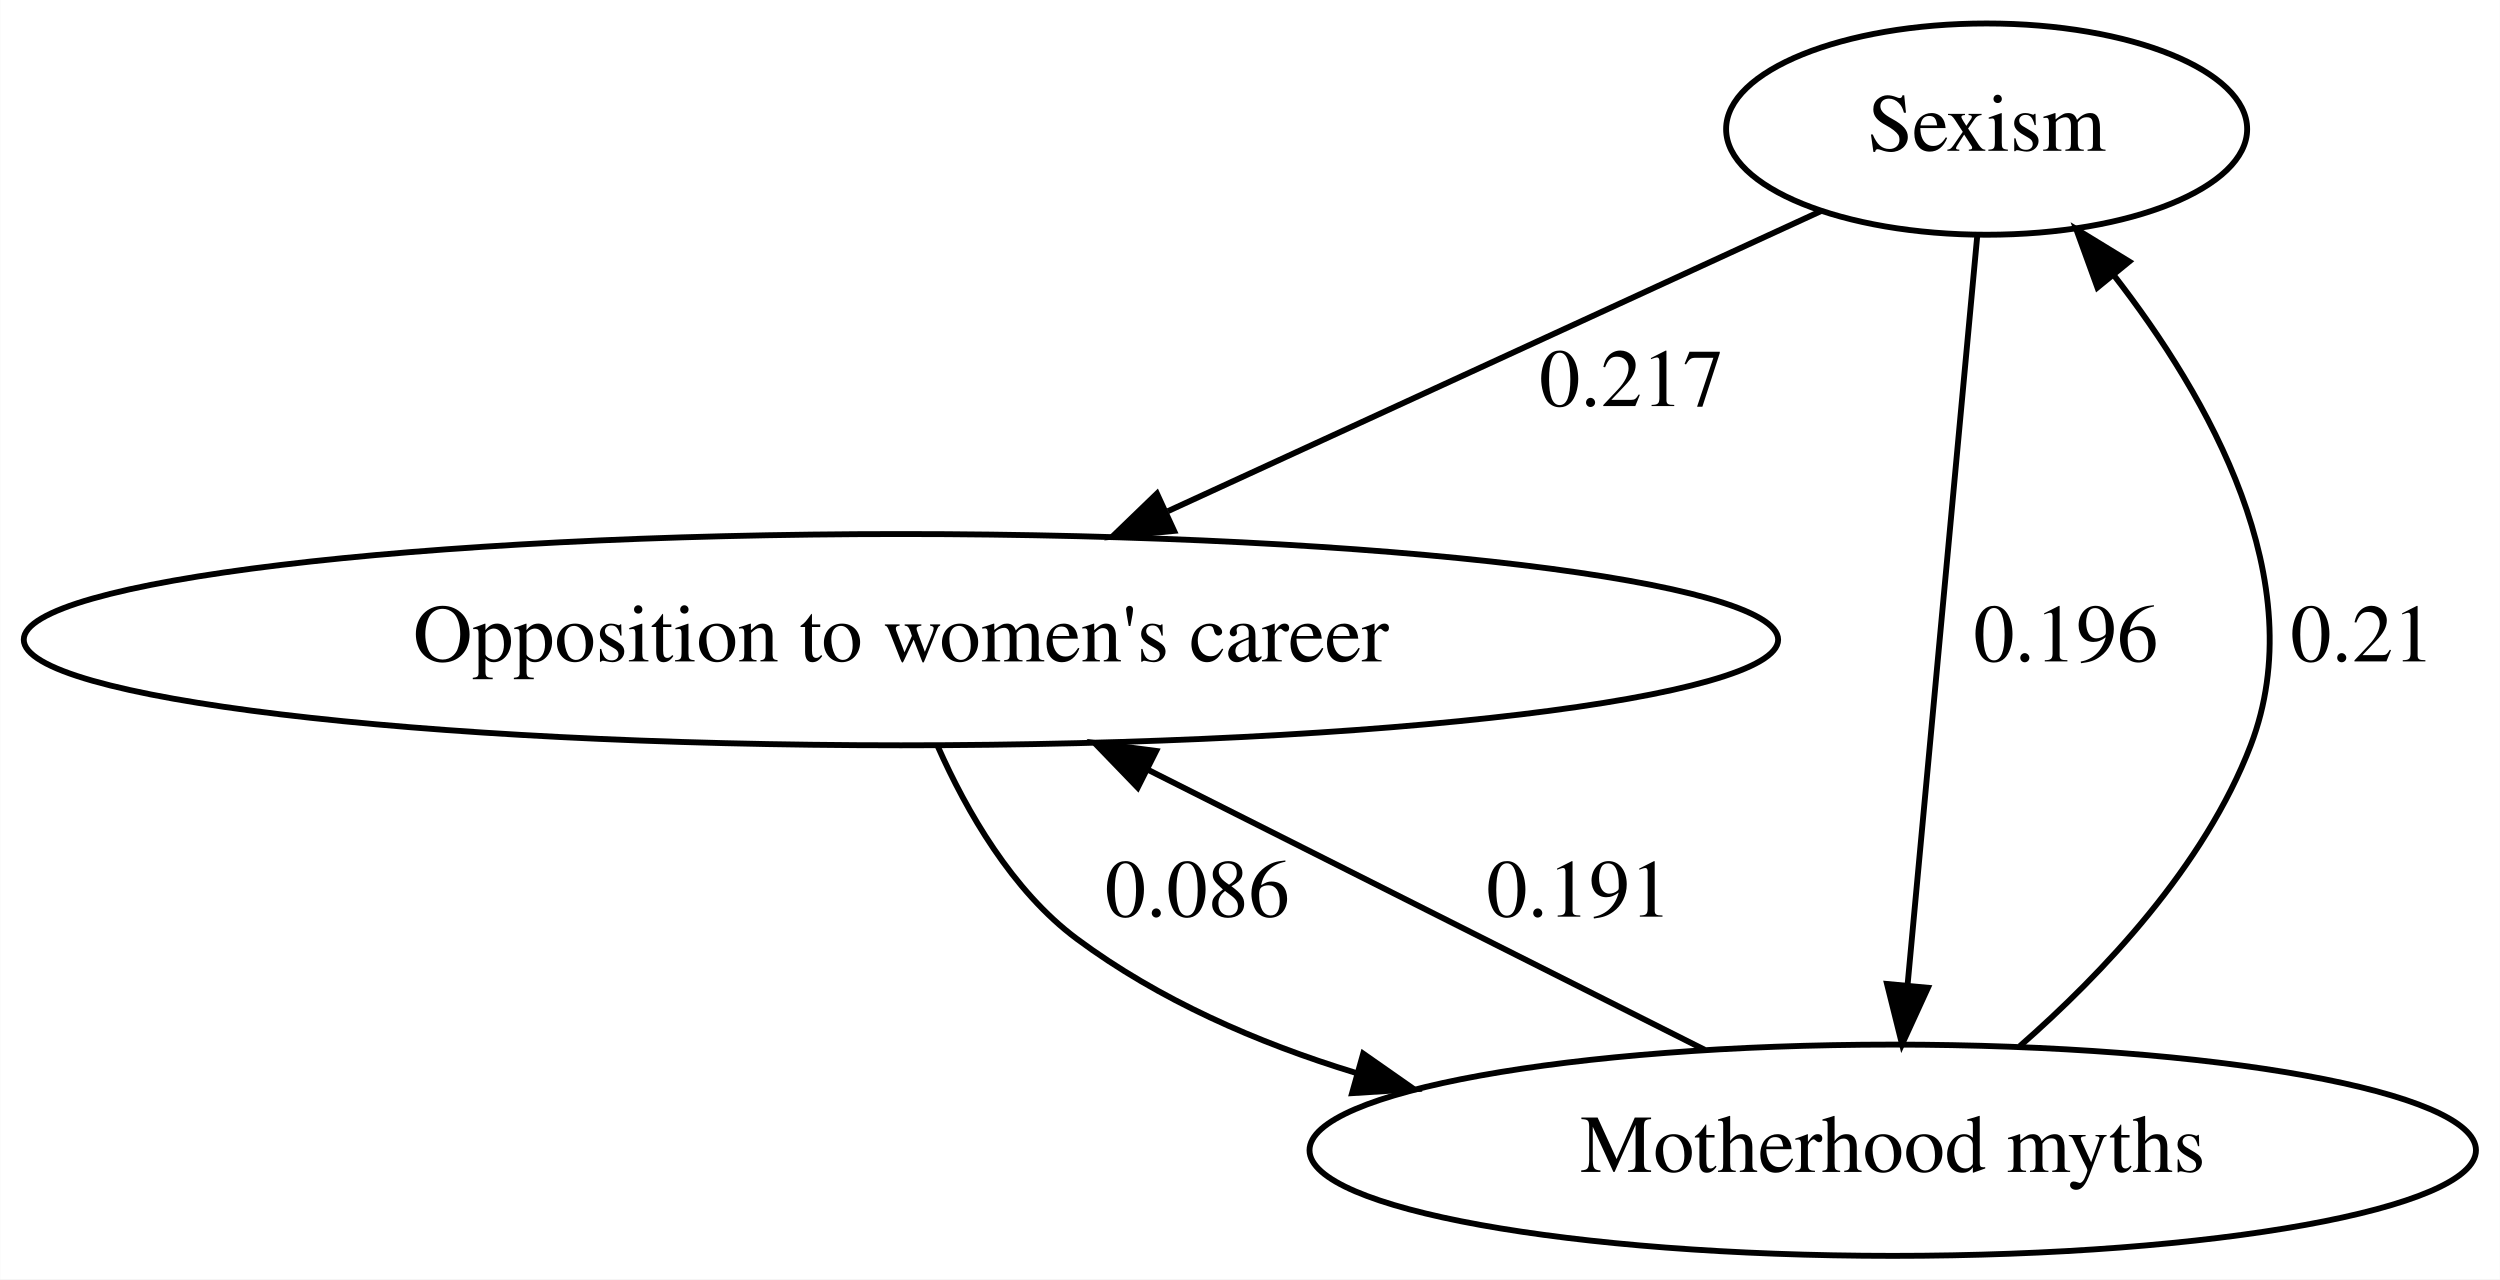
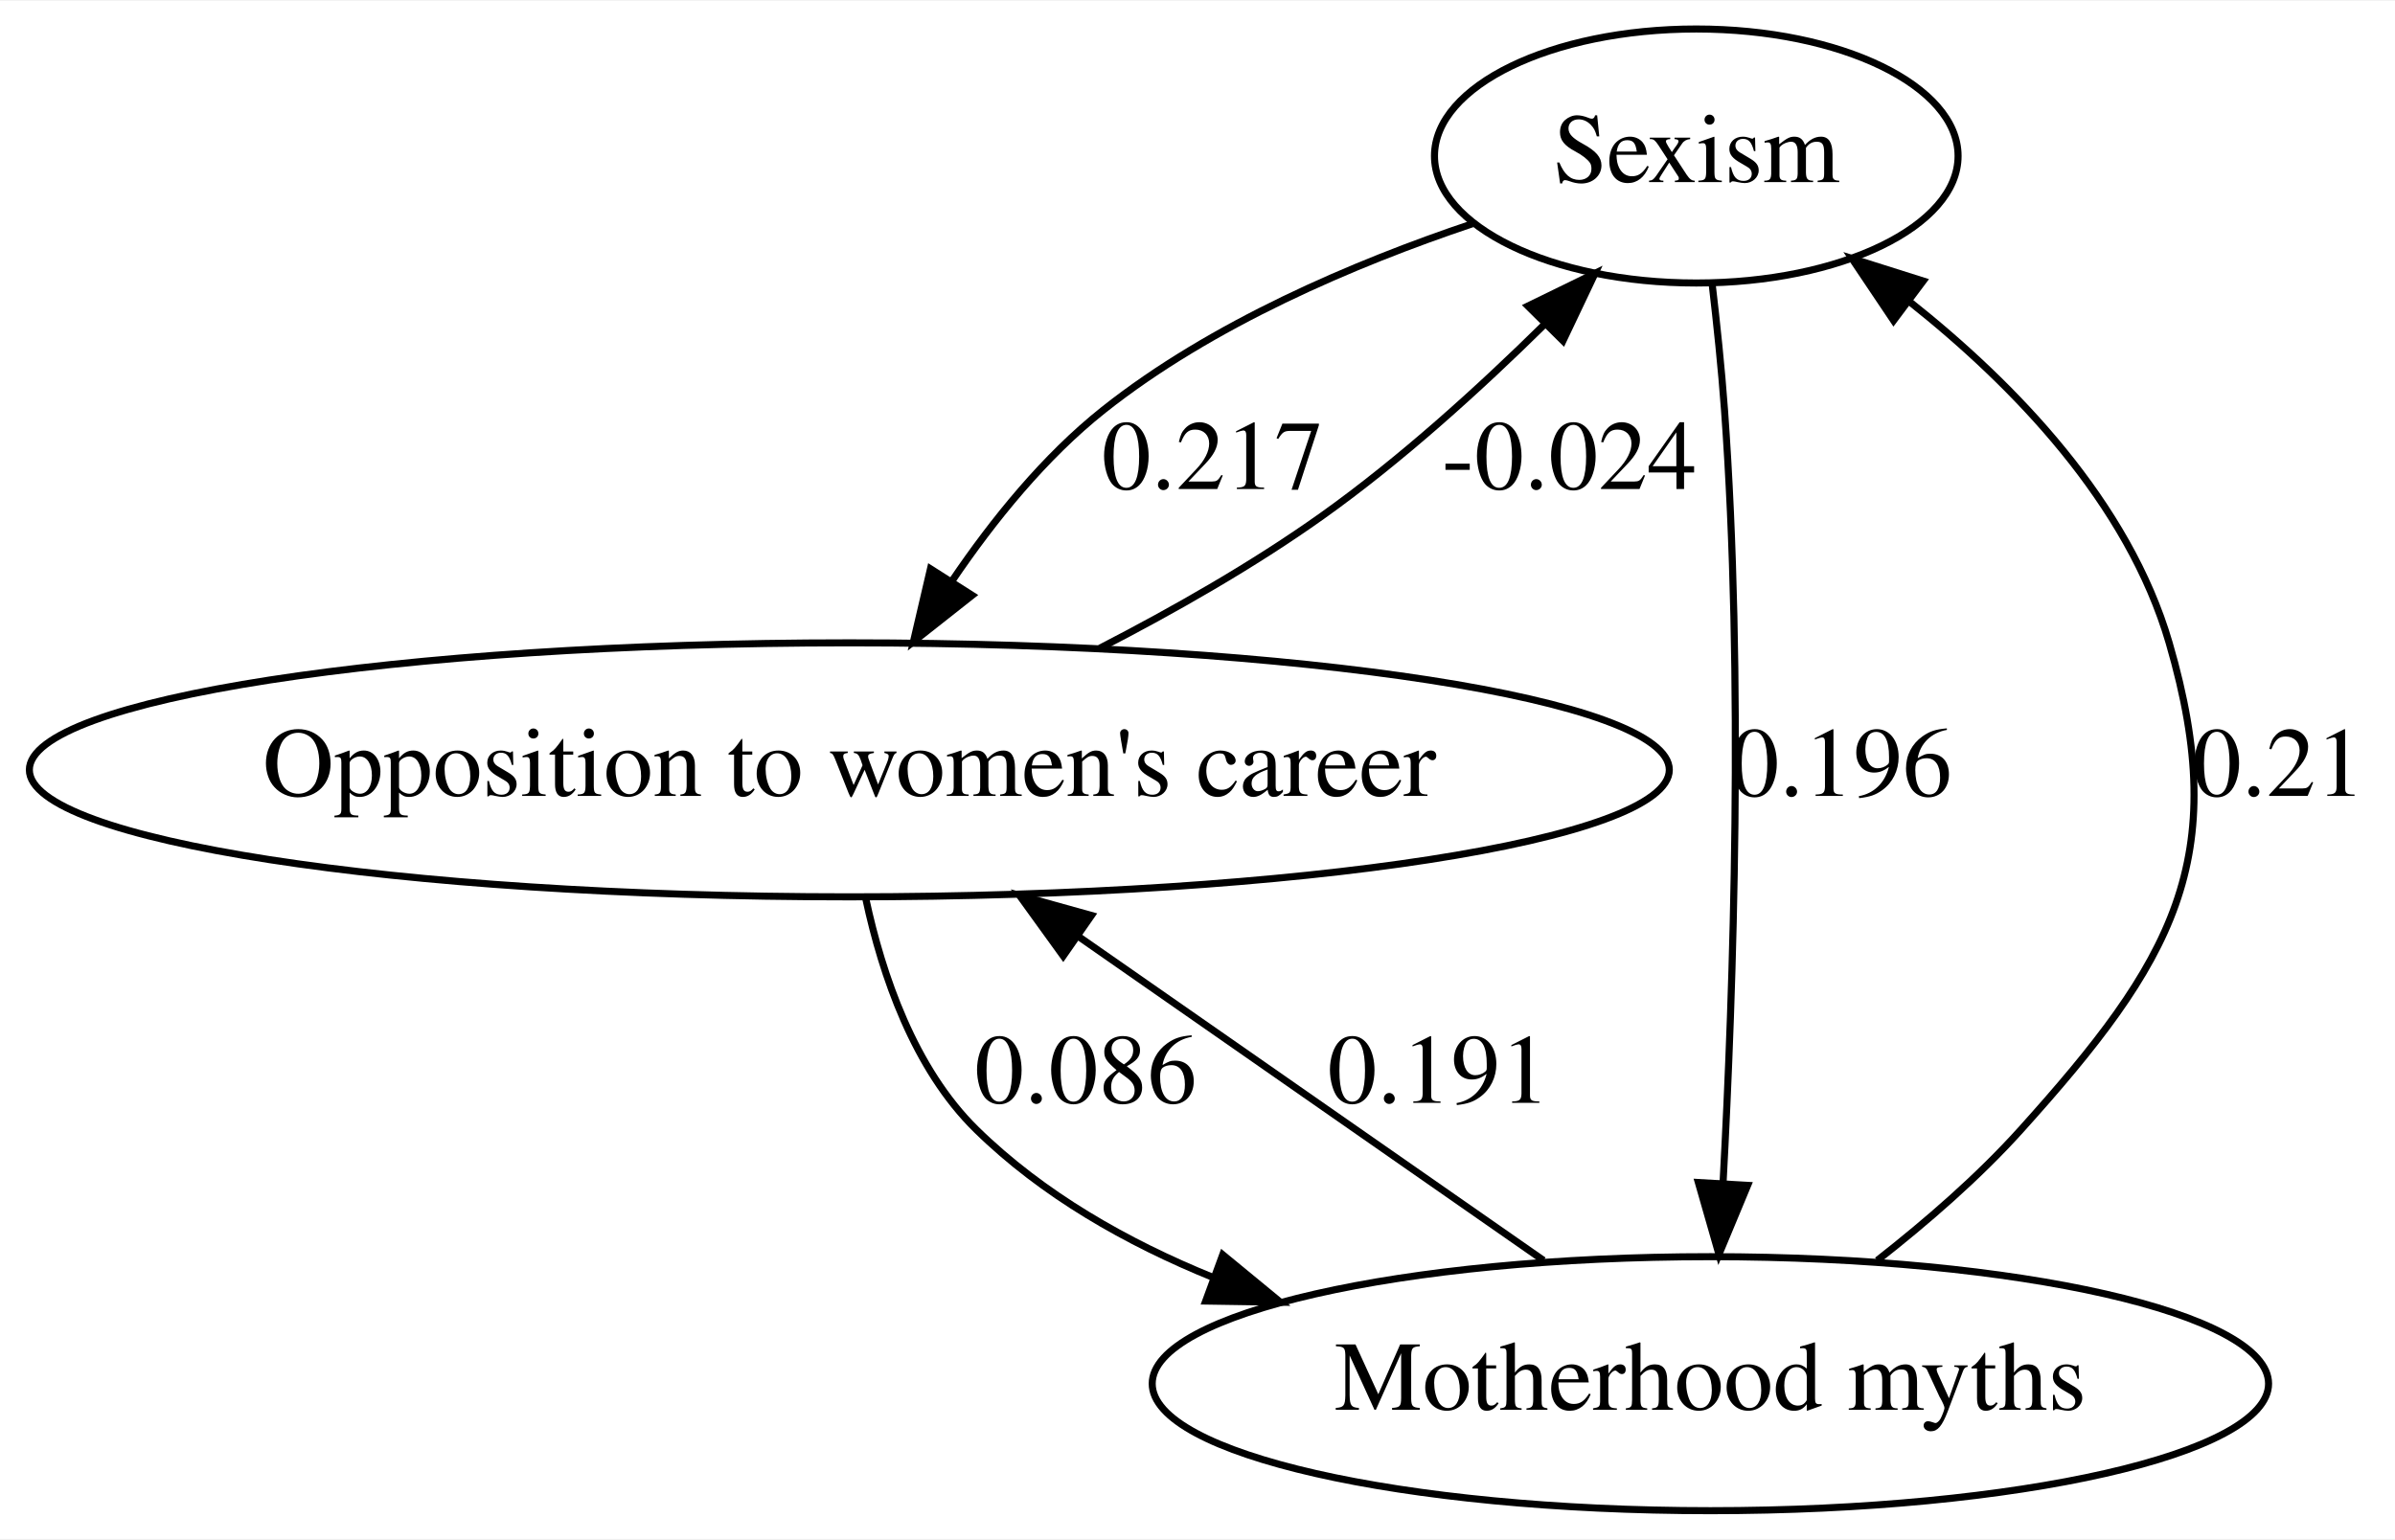
- <svg xmlns="http://www.w3.org/2000/svg" width="426pt" height="218pt" viewBox="0.00 0.00 425.93 218.00">
+ <svg xmlns="http://www.w3.org/2000/svg" width="339pt" height="218pt" viewBox="0.00 0.00 339.34 218.00">
  <g id="graph0" class="graph" transform="scale(1 1) rotate(0) translate(4 214)">
-     <polygon fill="white" stroke="none" points="-4,4 -4,-214 421.928,-214 421.928,4 -4,4" />
+     <polygon fill="white" stroke="none" points="-4,4 -4,-214 335.34,-214 335.34,4 -4,4" />
    <g id="node1" class="node">
-       <ellipse fill="none" stroke="black" cx="334.487" cy="-192" rx="44.393" ry="18" />
-       <text text-anchor="middle" x="334.487" y="-188.3" font-family="Times,serif" font-size="14.00">Sexism</text>
+       <ellipse fill="none" stroke="black" cx="236.34" cy="-192" rx="37.093" ry="18" />
+       <text text-anchor="middle" x="236.34" y="-188.3" font-family="Times,serif" font-size="14.00">Sexism</text>
    </g>
    <g id="node2" class="node">
-       <ellipse fill="none" stroke="black" cx="149.487" cy="-105" rx="149.473" ry="18" />
-       <text text-anchor="middle" x="149.487" y="-101.3" font-family="Times,serif" font-size="14.00">Opposition to women's career</text>
+       <ellipse fill="none" stroke="black" cx="116.34" cy="-105" rx="116.18" ry="18" />
+       <text text-anchor="middle" x="116.34" y="-101.3" font-family="Times,serif" font-size="14.00">Opposition to women's career</text>
    </g>
    <g id="edge1" class="edge">
-       <path fill="none" stroke="black" d="M306.389,-178.09C276.823,-164.506 229.83,-142.915 194.971,-126.898" />
-       <polygon fill="black" stroke="black" points="196.034,-123.535 185.486,-122.54 193.111,-129.896 196.034,-123.535" />
-       <text text-anchor="middle" x="273.987" y="-144.8" font-family="Times,serif" font-size="14.00">0.217</text>
+       <path fill="none" stroke="black" d="M204.611,-182.393C187.873,-176.77 167.685,-168.177 152.34,-156 144.007,-149.387 136.715,-140.367 130.913,-131.806" />
+       <polygon fill="black" stroke="black" points="133.743,-129.735 125.425,-123.173 127.836,-133.49 133.743,-129.735" />
+       <text text-anchor="middle" x="167.84" y="-144.8" font-family="Times,serif" font-size="14.00">0.217</text>
    </g>
    <g id="node3" class="node">
-       <ellipse fill="none" stroke="black" cx="318.487" cy="-18" rx="99.382" ry="18" />
-       <text text-anchor="middle" x="318.487" y="-14.3" font-family="Times,serif" font-size="14.00">Motherhood myths</text>
+       <ellipse fill="none" stroke="black" cx="238.34" cy="-18" rx="79.087" ry="18" />
+       <text text-anchor="middle" x="238.34" y="-14.3" font-family="Times,serif" font-size="14.00">Motherhood myths</text>
    </g>
    <g id="edge3" class="edge">
-       <path fill="none" stroke="black" d="M332.894,-173.879C330.115,-144.001 324.358,-82.113 321.024,-46.274" />
-       <polygon fill="black" stroke="black" points="324.484,-45.684 320.073,-36.052 317.514,-46.333 324.484,-45.684" />
-       <text text-anchor="middle" x="347.987" y="-101.3" font-family="Times,serif" font-size="14.00">0.196</text>
+       <path fill="none" stroke="black" d="M238.579,-173.937C239.249,-168.242 239.917,-161.856 240.34,-156 243.076,-118.089 241.617,-74.13 240.134,-46.443" />
+       <polygon fill="black" stroke="black" points="243.621,-46.111 239.552,-36.329 236.633,-46.514 243.621,-46.111" />
+       <text text-anchor="middle" x="256.84" y="-101.3" font-family="Times,serif" font-size="14.00">0.196</text>
+     </g>
+     <g id="edge6" class="edge">
+       <path fill="none" stroke="black" d="M151.837,-122.243C162.334,-127.647 173.612,-134.072 183.34,-141 194.449,-148.911 205.601,-159.027 214.789,-168.087" />
+       <polygon fill="black" stroke="black" points="212.481,-170.731 222.002,-175.378 217.457,-165.808 212.481,-170.731" />
+       <text text-anchor="middle" x="218.34" y="-144.8" font-family="Times,serif" font-size="14.00">-0.024</text>
    </g>
    <g id="edge5" class="edge">
-       <path fill="none" stroke="black" d="M155.795,-86.75C160.656,-75.804 168.432,-62.206 179.487,-54 193.434,-43.647 210.11,-36.338 226.989,-31.182" />
-       <polygon fill="black" stroke="black" points="228.251,-34.463 236.931,-28.389 226.357,-27.724 228.251,-34.463" />
-       <text text-anchor="middle" x="199.987" y="-57.8" font-family="Times,serif" font-size="14.00">0.086</text>
+       <path fill="none" stroke="black" d="M118.689,-86.65C120.989,-75.944 125.507,-62.65 134.34,-54 143.722,-44.812 155.591,-38.035 167.929,-33.036" />
+       <polygon fill="black" stroke="black" points="169.241,-36.282 177.421,-29.549 166.827,-29.712 169.241,-36.282" />
+       <text text-anchor="middle" x="149.84" y="-57.8" font-family="Times,serif" font-size="14.00">0.086</text>
    </g>
    <g id="edge2" class="edge">
-       <path fill="none" stroke="black" d="M340.126,-35.727C354.299,-48.134 371.606,-66.412 379.487,-87 390.166,-114.898 372.345,-146.29 356.076,-167.216" />
-       <polygon fill="black" stroke="black" points="353.364,-165.004 349.75,-174.964 358.786,-169.432 353.364,-165.004" />
-       <text text-anchor="middle" x="398.487" y="-101.3" font-family="Times,serif" font-size="14.00">0.21</text>
+       <path fill="none" stroke="black" d="M261.98,-35.47C268.96,-40.927 276.333,-47.325 282.34,-54 303.783,-77.827 312.302,-92.223 303.34,-123 297.553,-142.871 281.47,-159.536 266.512,-171.395" />
+       <polygon fill="black" stroke="black" points="264.296,-168.682 258.39,-177.478 268.492,-174.284 264.296,-168.682" />
+       <text text-anchor="middle" x="318.84" y="-101.3" font-family="Times,serif" font-size="14.00">0.21</text>
    </g>
    <g id="edge4" class="edge">
-       <path fill="none" stroke="black" d="M286.444,-35.116C259.583,-48.626 221.023,-68.02 191.657,-82.79" />
-       <polygon fill="black" stroke="black" points="189.834,-79.789 182.473,-87.409 192.979,-86.043 189.834,-79.789" />
-       <text text-anchor="middle" x="264.987" y="-57.8" font-family="Times,serif" font-size="14.00">0.191</text>
+       <path fill="none" stroke="black" d="M214.702,-35.469C195.907,-48.564 169.416,-67.021 148.66,-81.482" />
+       <polygon fill="black" stroke="black" points="146.647,-78.618 140.443,-87.207 150.649,-84.362 146.647,-78.618" />
+       <text text-anchor="middle" x="199.84" y="-57.8" font-family="Times,serif" font-size="14.00">0.191</text>
    </g>
  </g>
</svg>
